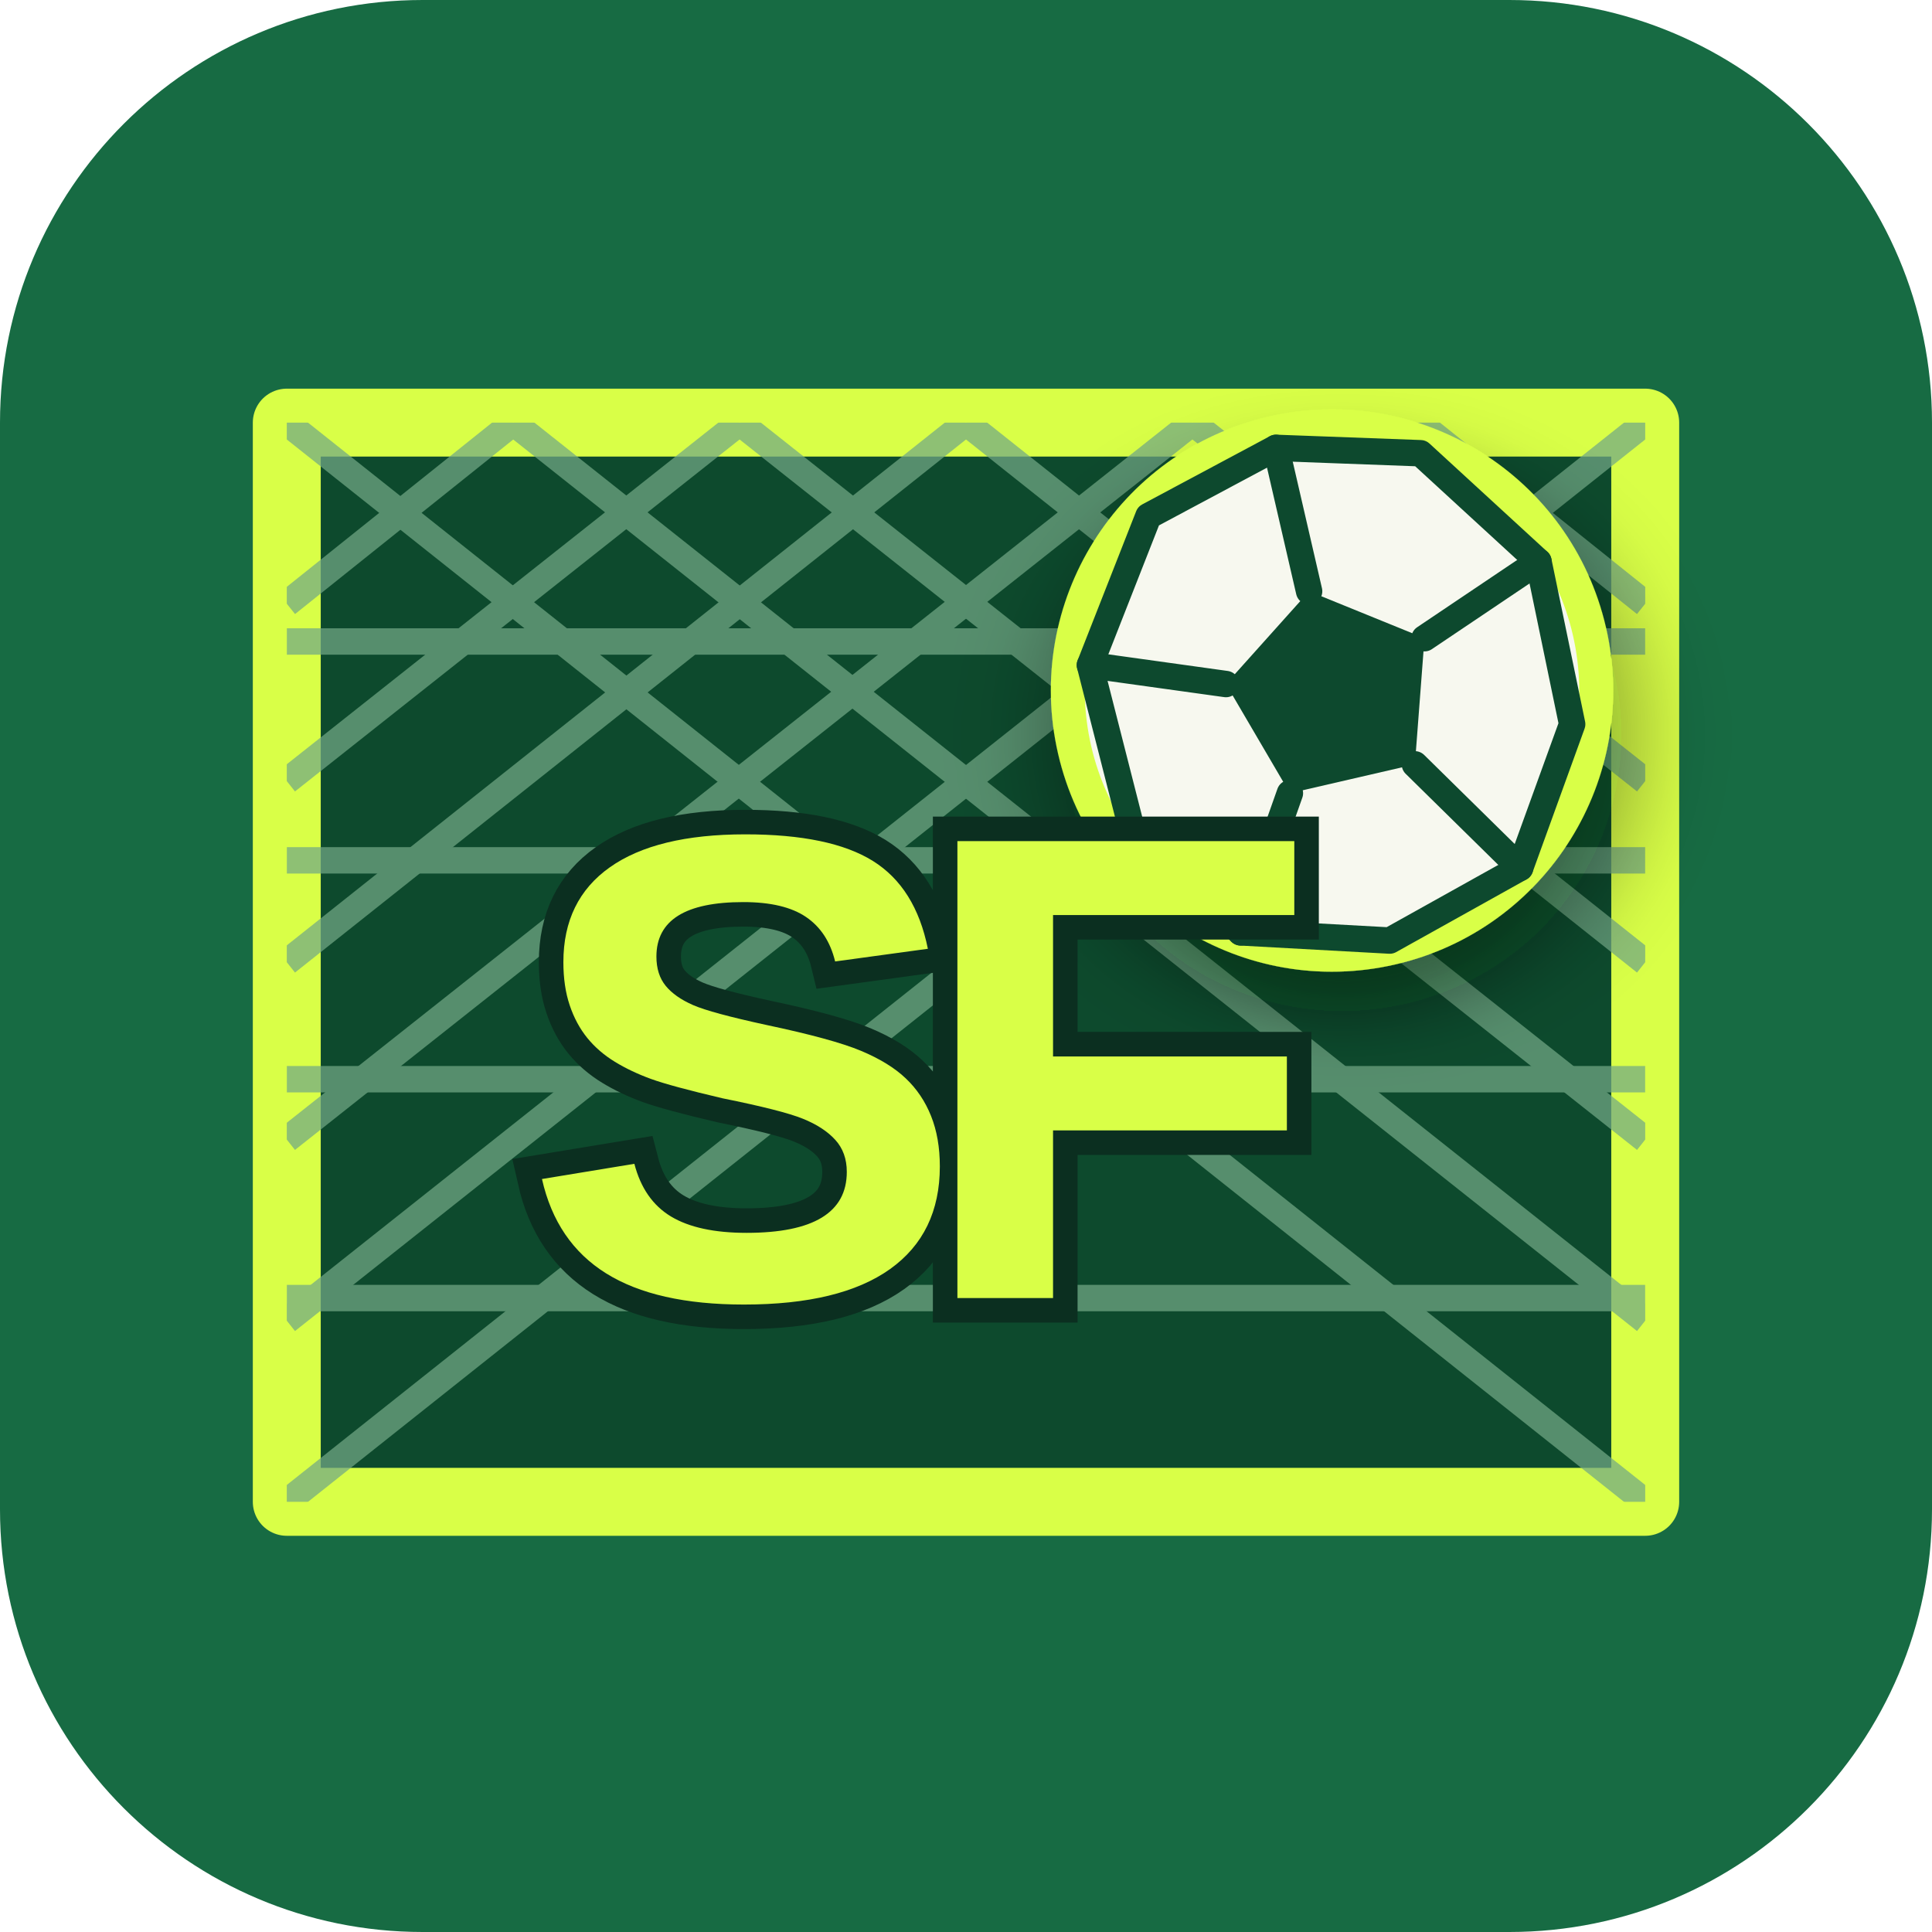
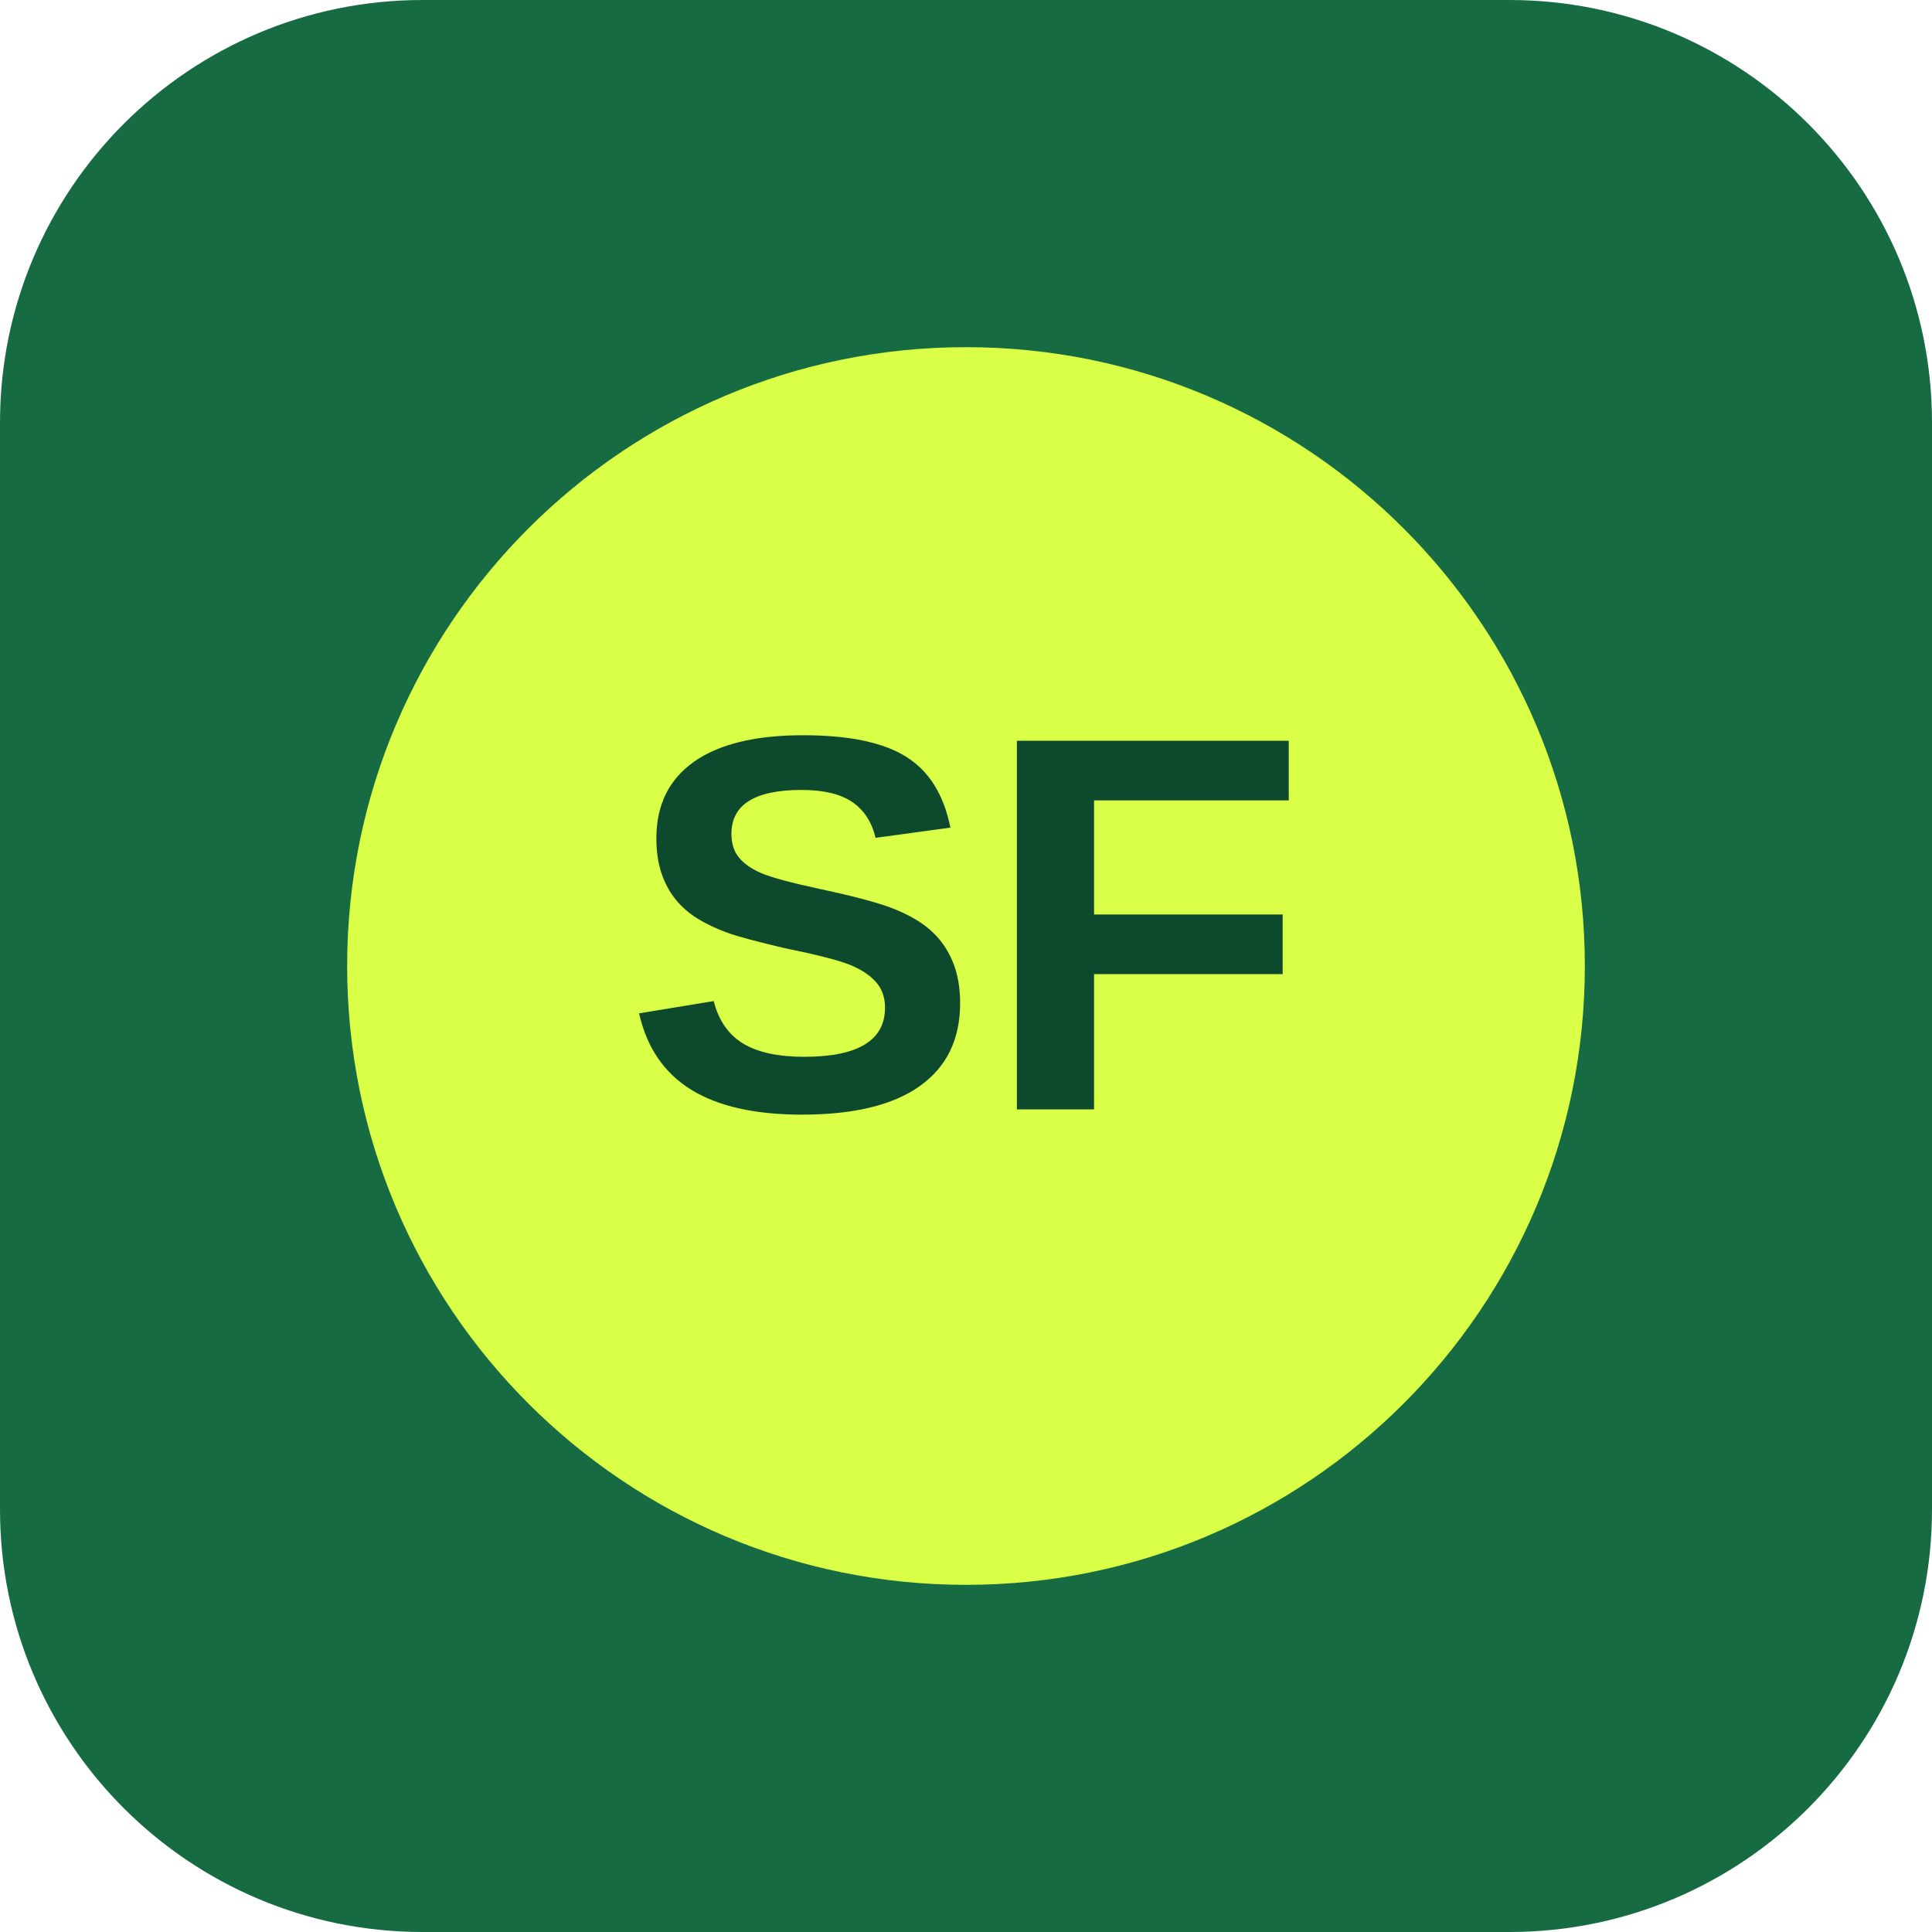
<svg xmlns="http://www.w3.org/2000/svg" viewBox="0 0 512 512">
-   <defs>
-     <clipPath id="goal-net">
-       <path d="M76 112h360v286H76z" />
-     </clipPath>
-     <filter id="shadow" x="-25%" y="-25%" width="150%" height="150%">
-       <feDropShadow dx="0" dy="12" stdDeviation="12" flood-color="#061d12" flood-opacity=".42" />
-     </filter>
-   </defs>
  <rect width="512" height="512" rx="112" fill="#176b43" />
-   <path d="M76 112h360v286H76z" fill="#0d4a2d" stroke="#d9ff47" stroke-width="18" stroke-linejoin="round" />
-   <g clip-path="url(#goal-net)" fill="none" stroke="#72a885" stroke-width="7" opacity=".72">
-     <path d="M76 112l360 286M136 112l300 238M196 112l240 190M256 112l180 143M316 112l120 95M376 112l60 48" />
-     <path d="M436 112L76 398M376 112L76 350M316 112L76 302M256 112L76 255M196 112L76 207M136 112l-60 48" />
-     <path d="M76 170h360M76 228h360M76 286h360M76 344h360" />
-   </g>
-   <g transform="translate(353 183) rotate(-13)" filter="url(#shadow)">
-     <circle r="70" fill="#f7f8ef" stroke="#d9ff47" stroke-width="9" />
-     <path d="M0-27 27-8 17 24h-34L-27-8z" fill="#0d4a2d" />
-     <g fill="none" stroke="#0d4a2d" stroke-width="7" stroke-linecap="round" stroke-linejoin="round">
-       <path d="M0-27 0-66M27-8 61-21M17 24 38 57M-17 24-38 57M-27-8-61-21" />
-       <path d="M0-66 37-56 61-21 60 23 38 57 0 68-38 57-60 23-61-21-37-56z" />
-     </g>
-   </g>
-   <text x="244" y="344" text-anchor="middle" font-family="Arial, sans-serif" font-size="176" font-weight="900" letter-spacing="-14" fill="#d9ff47" stroke="#0b2f20" stroke-width="13" paint-order="stroke">SF</text>
+   <circle cx="256" cy="256" r="164" fill="#d9ff47" />
+   <text x="256" y="294" text-anchor="middle" font-family="Arial, sans-serif" font-size="142" font-weight="900" fill="#0d4a2d">SF</text>
</svg>
